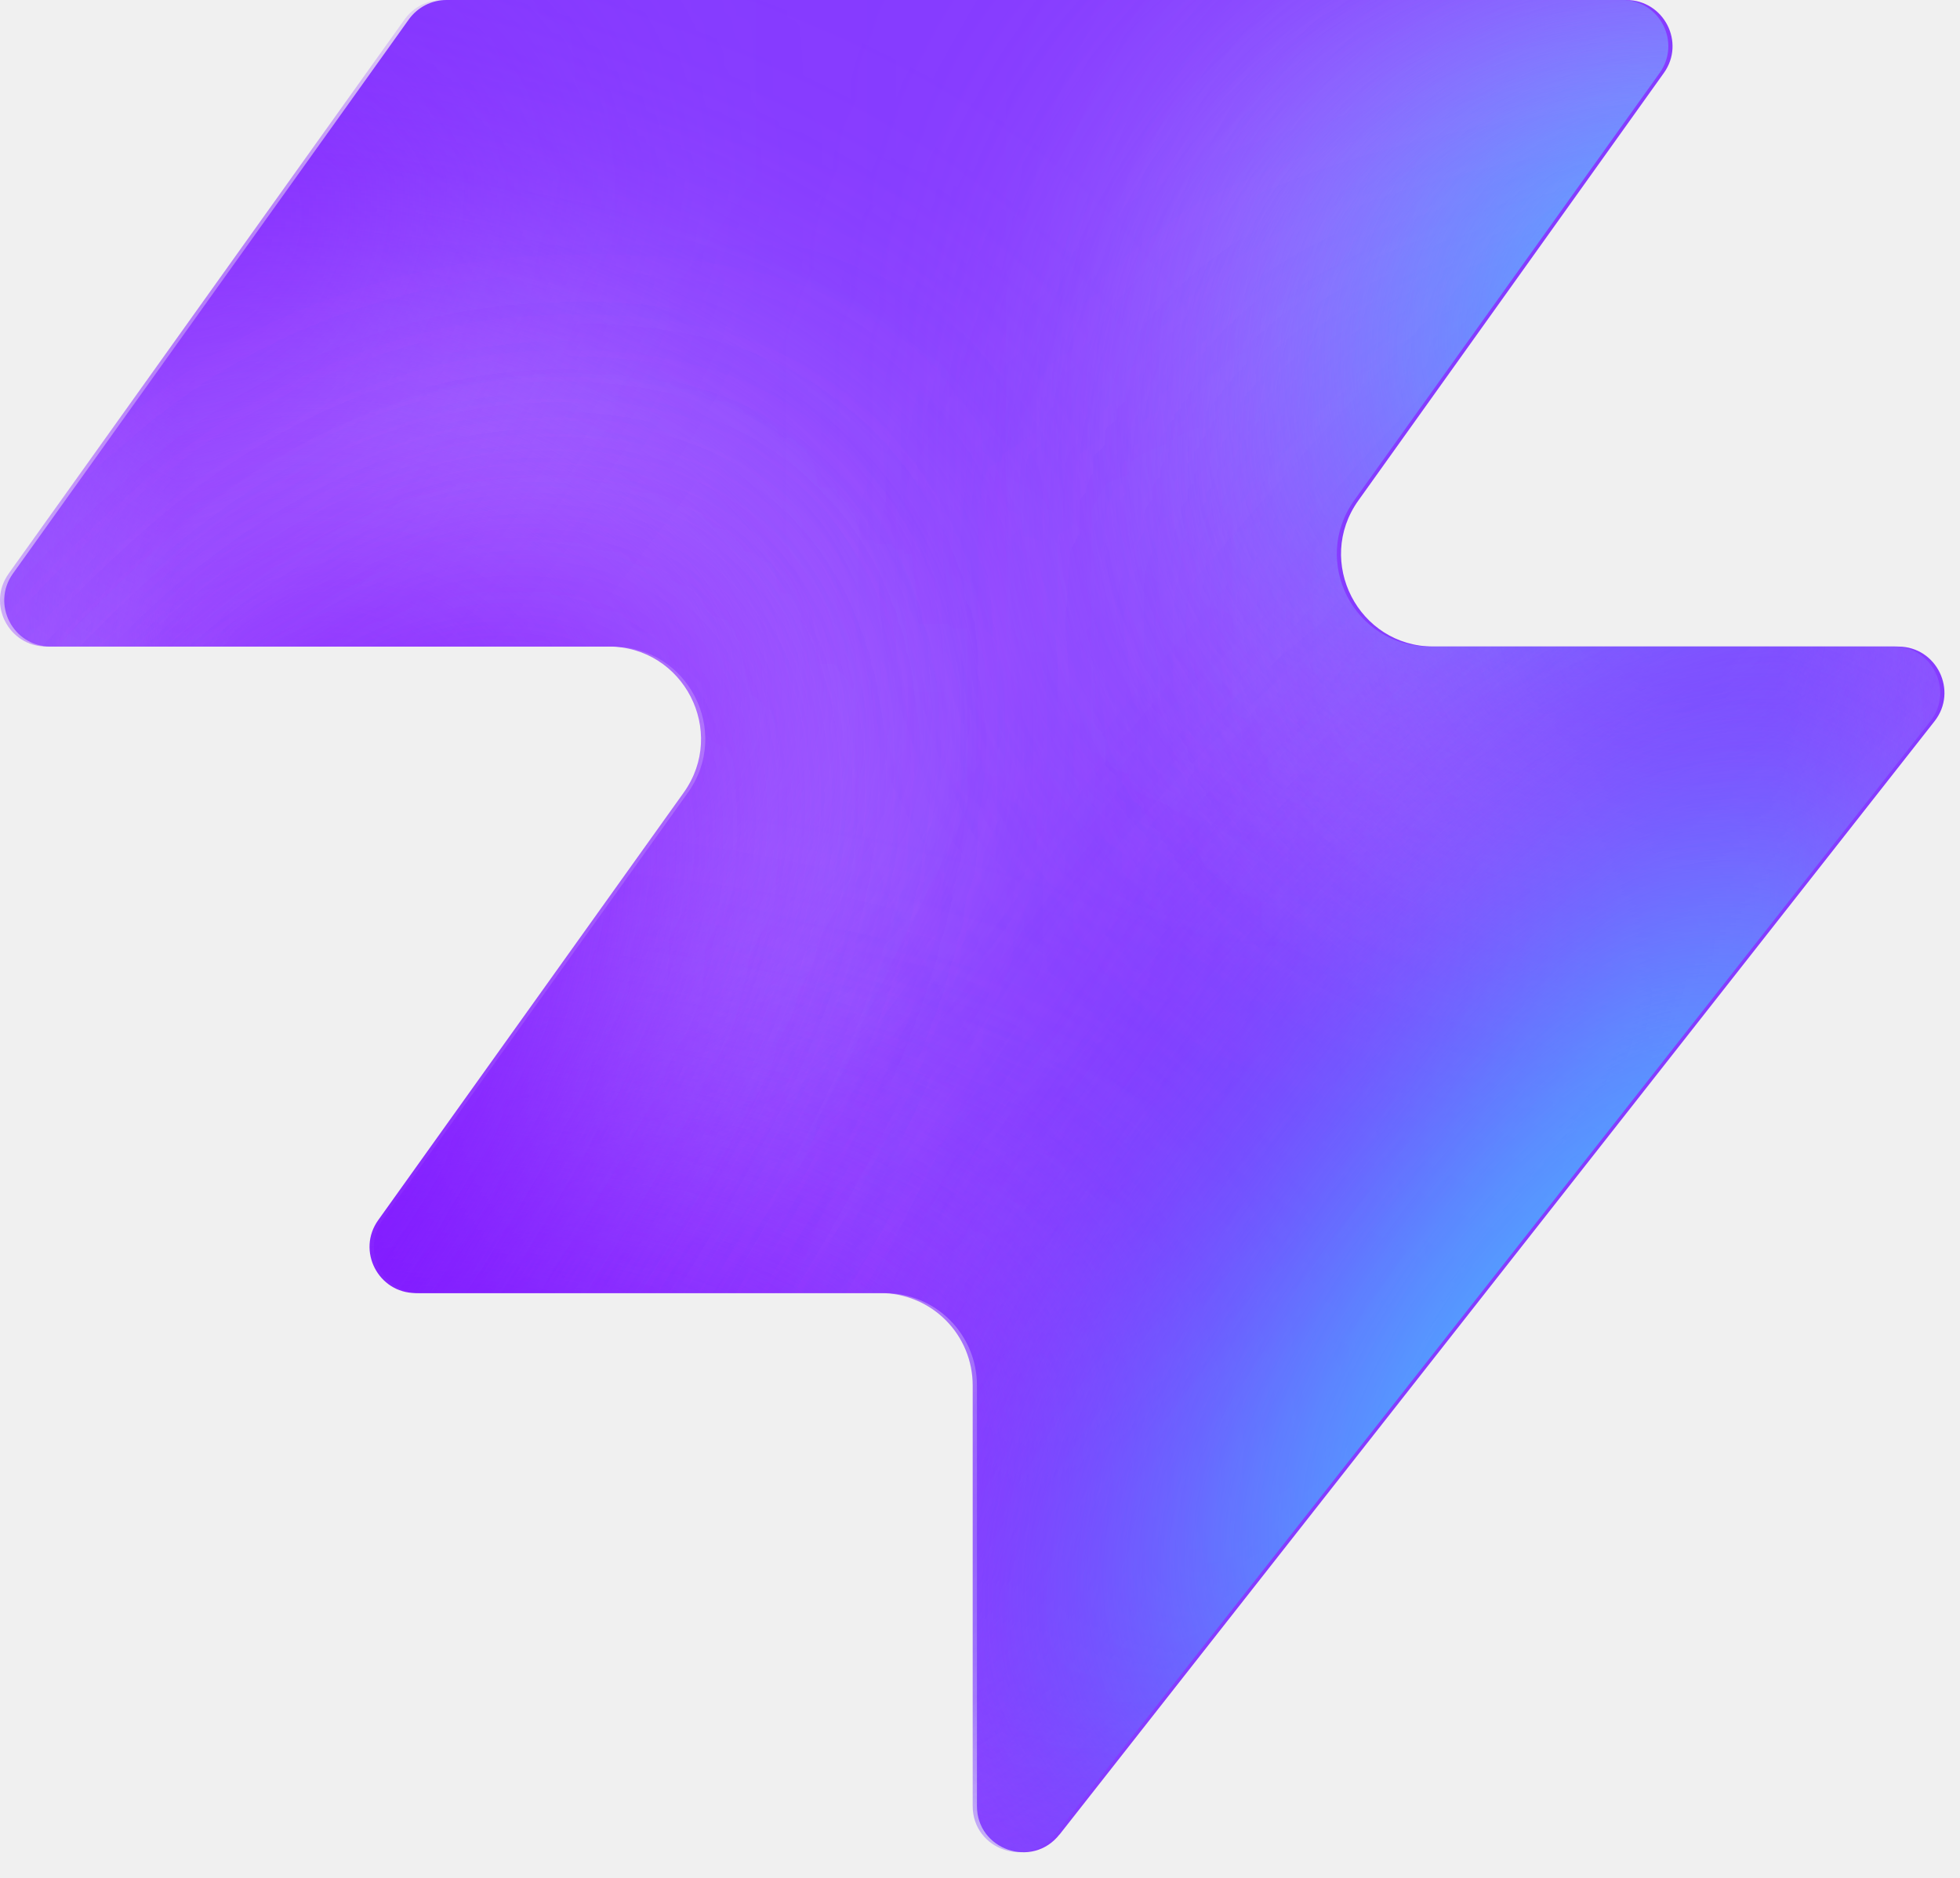
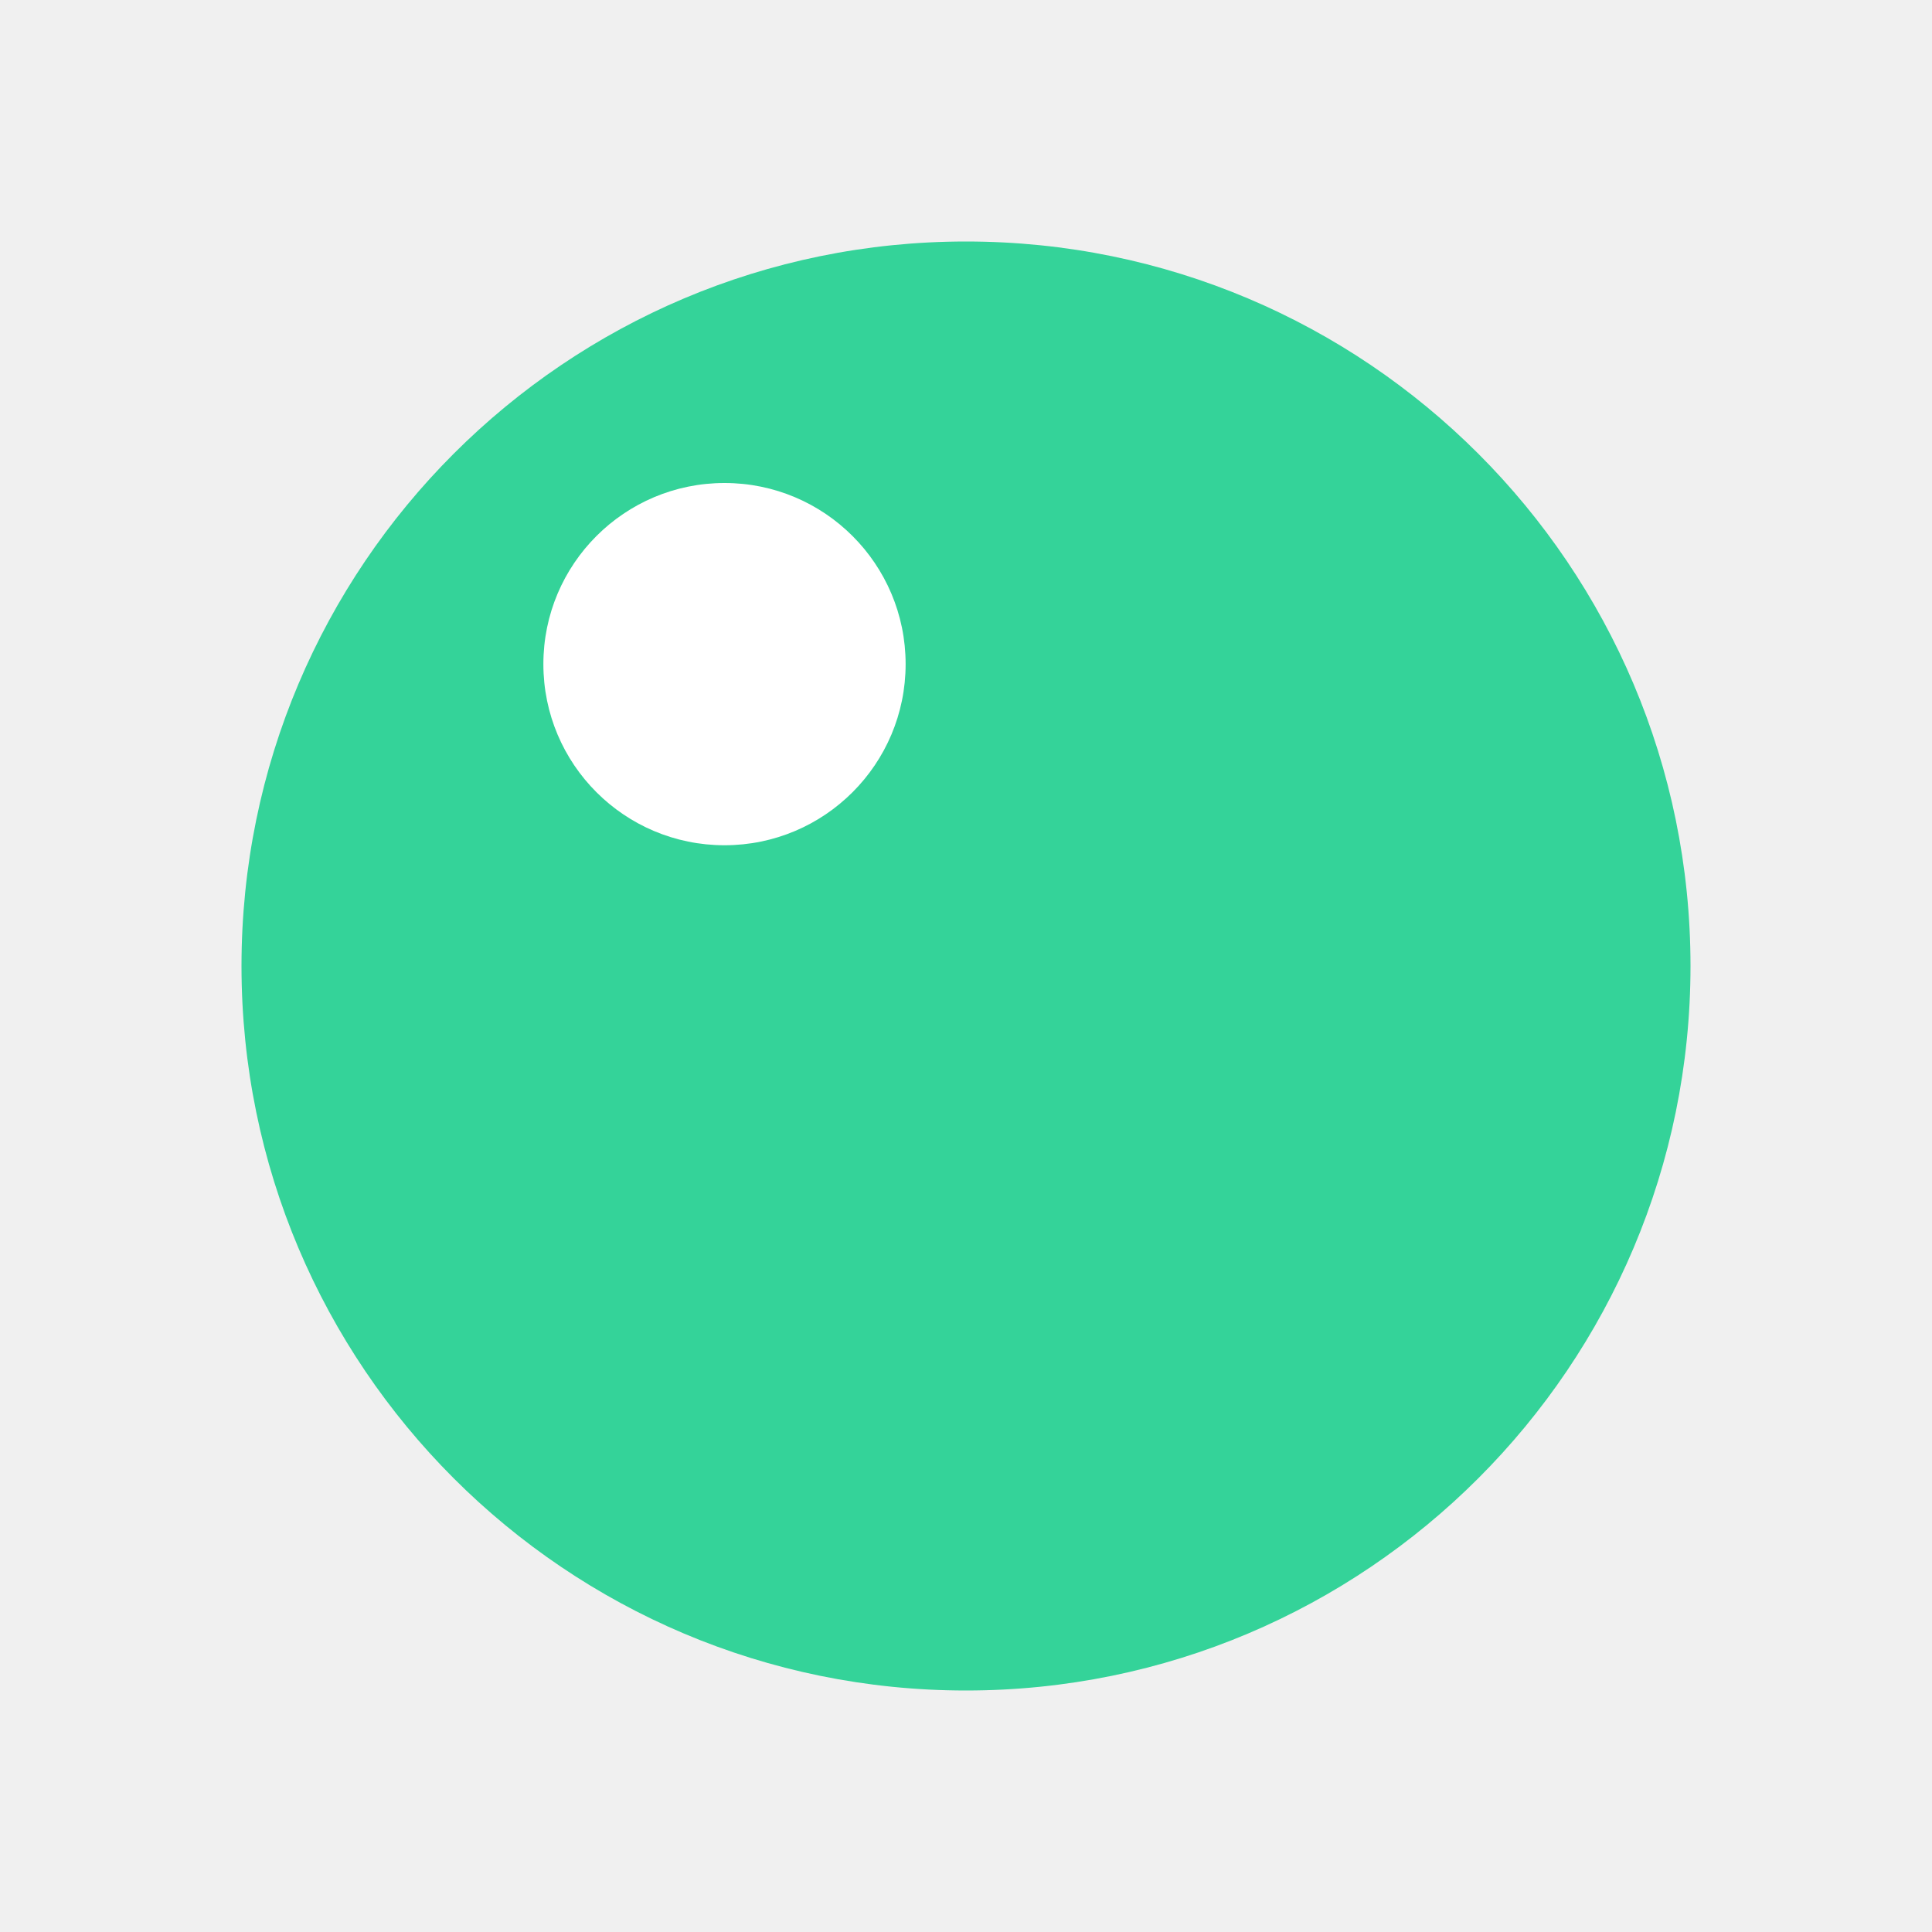
- <svg xmlns="http://www.w3.org/2000/svg" width="48" height="46" fill="none" viewBox="0 0 48 46">
-   <path fill="#863bff" d="M25.946 44.938c-.664.845-2.021.375-2.021-.698V33.937a2.26 2.26 0 0 0-2.262-2.262H10.287c-.92 0-1.456-1.04-.92-1.788l7.48-10.471c1.07-1.497 0-3.578-1.842-3.578H1.237c-.92 0-1.456-1.04-.92-1.788L10.013.474c.214-.297.556-.474.92-.474h28.894c.92 0 1.456 1.04.92 1.788l-7.48 10.471c-1.07 1.498 0 3.579 1.842 3.579h11.377c.943 0 1.473 1.088.89 1.83L25.947 44.94z" style="fill:#863bff;fill:color(display-p3 .525 .23 1);fill-opacity:1" />
-   <mask id="a" width="48" height="46" x="0" y="0" maskUnits="userSpaceOnUse" style="mask-type:alpha">
-     <path fill="#000" d="M25.842 44.938c-.664.844-2.021.375-2.021-.698V33.937a2.26 2.26 0 0 0-2.262-2.262H10.183c-.92 0-1.456-1.04-.92-1.788l7.48-10.471c1.07-1.498 0-3.579-1.842-3.579H1.133c-.92 0-1.456-1.04-.92-1.787L9.91.473c.214-.297.556-.474.92-.474h28.894c.92 0 1.456 1.04.92 1.788l-7.48 10.471c-1.07 1.498 0 3.578 1.842 3.578h11.377c.943 0 1.473 1.088.89 1.832L25.843 44.94z" style="fill:#000;fill-opacity:1" />
-   </mask>
-   <g mask="url(#a)">
-     <g filter="url(#b)">
-       <ellipse cx="5.508" cy="14.704" fill="#ede6ff" rx="5.508" ry="14.704" style="fill:#ede6ff;fill:color(display-p3 .927 .903 1);fill-opacity:1" transform="matrix(.00324 1 1 -.00324 -4.47 31.516)" />
-     </g>
-     <g filter="url(#c)">
-       <ellipse cx="10.399" cy="29.851" fill="#ede6ff" rx="10.399" ry="29.851" style="fill:#ede6ff;fill:color(display-p3 .927 .903 1);fill-opacity:1" transform="matrix(.00324 1 1 -.00324 -39.328 7.883)" />
-     </g>
-     <g filter="url(#d)">
-       <ellipse cx="5.508" cy="30.487" fill="#7e14ff" rx="5.508" ry="30.487" style="fill:#7e14ff;fill:color(display-p3 .492 .077 1);fill-opacity:1" transform="rotate(89.814 -25.913 -14.639)scale(1 -1)" />
-     </g>
-     <g filter="url(#e)">
-       <ellipse cx="5.508" cy="30.599" fill="#7e14ff" rx="5.508" ry="30.599" style="fill:#7e14ff;fill:color(display-p3 .492 .077 1);fill-opacity:1" transform="rotate(89.814 -32.644 -3.334)scale(1 -1)" />
-     </g>
-     <g filter="url(#f)">
-       <ellipse cx="5.508" cy="30.599" fill="#7e14ff" rx="5.508" ry="30.599" style="fill:#7e14ff;fill:color(display-p3 .492 .077 1);fill-opacity:1" transform="matrix(.00324 1 1 -.00324 -34.34 30.47)" />
-     </g>
-     <g filter="url(#g)">
-       <ellipse cx="14.072" cy="22.078" fill="#ede6ff" rx="14.072" ry="22.078" style="fill:#ede6ff;fill:color(display-p3 .927 .903 1);fill-opacity:1" transform="rotate(93.35 24.506 48.493)scale(-1 1)" />
-     </g>
-     <g filter="url(#h)">
-       <ellipse cx="3.47" cy="21.501" fill="#7e14ff" rx="3.47" ry="21.501" style="fill:#7e14ff;fill:color(display-p3 .492 .077 1);fill-opacity:1" transform="rotate(89.009 28.708 47.59)scale(-1 1)" />
-     </g>
-     <g filter="url(#i)">
-       <ellipse cx="3.47" cy="21.501" fill="#7e14ff" rx="3.47" ry="21.501" style="fill:#7e14ff;fill:color(display-p3 .492 .077 1);fill-opacity:1" transform="rotate(89.009 28.708 47.59)scale(-1 1)" />
-     </g>
-     <g filter="url(#j)">
-       <ellipse cx=".387" cy="8.972" fill="#7e14ff" rx="4.407" ry="29.108" style="fill:#7e14ff;fill:color(display-p3 .492 .077 1);fill-opacity:1" transform="rotate(39.51 .387 8.972)" />
-     </g>
-     <g filter="url(#k)">
-       <ellipse cx="47.523" cy="-6.092" fill="#7e14ff" rx="4.407" ry="29.108" style="fill:#7e14ff;fill:color(display-p3 .492 .077 1);fill-opacity:1" transform="rotate(37.892 47.523 -6.092)" />
-     </g>
-     <g filter="url(#l)">
-       <ellipse cx="41.412" cy="6.333" fill="#47bfff" rx="5.971" ry="9.665" style="fill:#47bfff;fill:color(display-p3 .28 .748 1);fill-opacity:1" transform="rotate(37.892 41.412 6.333)" />
-     </g>
-     <g filter="url(#m)">
-       <ellipse cx="-1.879" cy="38.332" fill="#7e14ff" rx="4.407" ry="29.108" style="fill:#7e14ff;fill:color(display-p3 .492 .077 1);fill-opacity:1" transform="rotate(37.892 -1.88 38.332)" />
-     </g>
-     <g filter="url(#n)">
-       <ellipse cx="-1.879" cy="38.332" fill="#7e14ff" rx="4.407" ry="29.108" style="fill:#7e14ff;fill:color(display-p3 .492 .077 1);fill-opacity:1" transform="rotate(37.892 -1.88 38.332)" />
-     </g>
-     <g filter="url(#o)">
-       <ellipse cx="35.651" cy="29.907" fill="#7e14ff" rx="4.407" ry="29.108" style="fill:#7e14ff;fill:color(display-p3 .492 .077 1);fill-opacity:1" transform="rotate(37.892 35.651 29.907)" />
-     </g>
-     <g filter="url(#p)">
-       <ellipse cx="38.418" cy="32.4" fill="#47bfff" rx="5.971" ry="15.297" style="fill:#47bfff;fill:color(display-p3 .28 .748 1);fill-opacity:1" transform="rotate(37.892 38.418 32.4)" />
-     </g>
-   </g>
-   <defs>
-     <filter id="b" width="60.045" height="41.654" x="-19.77" y="16.149" color-interpolation-filters="sRGB" filterUnits="userSpaceOnUse">
-       <feFlood flood-opacity="0" result="BackgroundImageFix" />
-       <feBlend in="SourceGraphic" in2="BackgroundImageFix" result="shape" />
-       <feGaussianBlur result="effect1_foregroundBlur_2002_17158" stdDeviation="7.659" />
-     </filter>
-     <filter id="c" width="90.34" height="51.437" x="-54.613" y="-7.533" color-interpolation-filters="sRGB" filterUnits="userSpaceOnUse">
-       <feFlood flood-opacity="0" result="BackgroundImageFix" />
-       <feBlend in="SourceGraphic" in2="BackgroundImageFix" result="shape" />
-       <feGaussianBlur result="effect1_foregroundBlur_2002_17158" stdDeviation="7.659" />
-     </filter>
-     <filter id="d" width="79.355" height="29.4" x="-49.64" y="2.03" color-interpolation-filters="sRGB" filterUnits="userSpaceOnUse">
-       <feFlood flood-opacity="0" result="BackgroundImageFix" />
-       <feBlend in="SourceGraphic" in2="BackgroundImageFix" result="shape" />
-       <feGaussianBlur result="effect1_foregroundBlur_2002_17158" stdDeviation="4.596" />
-     </filter>
-     <filter id="e" width="79.579" height="29.4" x="-45.045" y="20.029" color-interpolation-filters="sRGB" filterUnits="userSpaceOnUse">
-       <feFlood flood-opacity="0" result="BackgroundImageFix" />
-       <feBlend in="SourceGraphic" in2="BackgroundImageFix" result="shape" />
-       <feGaussianBlur result="effect1_foregroundBlur_2002_17158" stdDeviation="4.596" />
-     </filter>
-     <filter id="f" width="79.579" height="29.4" x="-43.513" y="21.178" color-interpolation-filters="sRGB" filterUnits="userSpaceOnUse">
-       <feFlood flood-opacity="0" result="BackgroundImageFix" />
-       <feBlend in="SourceGraphic" in2="BackgroundImageFix" result="shape" />
-       <feGaussianBlur result="effect1_foregroundBlur_2002_17158" stdDeviation="4.596" />
-     </filter>
-     <filter id="g" width="74.749" height="58.852" x="15.756" y="-17.901" color-interpolation-filters="sRGB" filterUnits="userSpaceOnUse">
-       <feFlood flood-opacity="0" result="BackgroundImageFix" />
-       <feBlend in="SourceGraphic" in2="BackgroundImageFix" result="shape" />
-       <feGaussianBlur result="effect1_foregroundBlur_2002_17158" stdDeviation="7.659" />
-     </filter>
-     <filter id="h" width="61.377" height="25.362" x="23.548" y="2.284" color-interpolation-filters="sRGB" filterUnits="userSpaceOnUse">
-       <feFlood flood-opacity="0" result="BackgroundImageFix" />
-       <feBlend in="SourceGraphic" in2="BackgroundImageFix" result="shape" />
-       <feGaussianBlur result="effect1_foregroundBlur_2002_17158" stdDeviation="4.596" />
-     </filter>
-     <filter id="i" width="61.377" height="25.362" x="23.548" y="2.284" color-interpolation-filters="sRGB" filterUnits="userSpaceOnUse">
-       <feFlood flood-opacity="0" result="BackgroundImageFix" />
-       <feBlend in="SourceGraphic" in2="BackgroundImageFix" result="shape" />
-       <feGaussianBlur result="effect1_foregroundBlur_2002_17158" stdDeviation="4.596" />
-     </filter>
-     <filter id="j" width="56.045" height="63.649" x="-27.636" y="-22.853" color-interpolation-filters="sRGB" filterUnits="userSpaceOnUse">
-       <feFlood flood-opacity="0" result="BackgroundImageFix" />
-       <feBlend in="SourceGraphic" in2="BackgroundImageFix" result="shape" />
-       <feGaussianBlur result="effect1_foregroundBlur_2002_17158" stdDeviation="4.596" />
-     </filter>
-     <filter id="k" width="54.814" height="64.646" x="20.116" y="-38.415" color-interpolation-filters="sRGB" filterUnits="userSpaceOnUse">
-       <feFlood flood-opacity="0" result="BackgroundImageFix" />
-       <feBlend in="SourceGraphic" in2="BackgroundImageFix" result="shape" />
-       <feGaussianBlur result="effect1_foregroundBlur_2002_17158" stdDeviation="4.596" />
-     </filter>
-     <filter id="l" width="33.541" height="35.313" x="24.641" y="-11.323" color-interpolation-filters="sRGB" filterUnits="userSpaceOnUse">
-       <feFlood flood-opacity="0" result="BackgroundImageFix" />
-       <feBlend in="SourceGraphic" in2="BackgroundImageFix" result="shape" />
-       <feGaussianBlur result="effect1_foregroundBlur_2002_17158" stdDeviation="4.596" />
-     </filter>
-     <filter id="m" width="54.814" height="64.646" x="-29.286" y="6.009" color-interpolation-filters="sRGB" filterUnits="userSpaceOnUse">
-       <feFlood flood-opacity="0" result="BackgroundImageFix" />
-       <feBlend in="SourceGraphic" in2="BackgroundImageFix" result="shape" />
-       <feGaussianBlur result="effect1_foregroundBlur_2002_17158" stdDeviation="4.596" />
-     </filter>
-     <filter id="n" width="54.814" height="64.646" x="-29.286" y="6.009" color-interpolation-filters="sRGB" filterUnits="userSpaceOnUse">
-       <feFlood flood-opacity="0" result="BackgroundImageFix" />
-       <feBlend in="SourceGraphic" in2="BackgroundImageFix" result="shape" />
-       <feGaussianBlur result="effect1_foregroundBlur_2002_17158" stdDeviation="4.596" />
-     </filter>
-     <filter id="o" width="54.814" height="64.646" x="8.244" y="-2.416" color-interpolation-filters="sRGB" filterUnits="userSpaceOnUse">
-       <feFlood flood-opacity="0" result="BackgroundImageFix" />
-       <feBlend in="SourceGraphic" in2="BackgroundImageFix" result="shape" />
-       <feGaussianBlur result="effect1_foregroundBlur_2002_17158" stdDeviation="4.596" />
-     </filter>
-     <filter id="p" width="39.409" height="43.623" x="18.713" y="10.588" color-interpolation-filters="sRGB" filterUnits="userSpaceOnUse">
-       <feFlood flood-opacity="0" result="BackgroundImageFix" />
-       <feBlend in="SourceGraphic" in2="BackgroundImageFix" result="shape" />
-       <feGaussianBlur result="effect1_foregroundBlur_2002_17158" stdDeviation="4.596" />
-     </filter>
-   </defs>
+ <svg xmlns="http://www.w3.org/2000/svg" viewBox="0 0 32 32">
+   <circle cx="16" cy="16" r="16" fill="#6EE7B7" opacity="0">
+     <animate attributeName="r" values="12; 16; 12" dur="2s" repeatCount="indefinite" />
+     <animate attributeName="opacity" values="0.8; 0; 0.8" dur="2s" repeatCount="indefinite" />
+   </circle>
+   <circle cx="16" cy="16" r="12" fill="#34D399">
+     <animate attributeName="fill" values="#34D399; #A7F3D0; #34D399" dur="2s" repeatCount="indefinite" />
+   </circle>
+   <circle cx="12" cy="11" r="3" fill="#FFFFFF">
+     <animate attributeName="opacity" values="0.5; 1; 0.5" dur="2s" repeatCount="indefinite" />
+   </circle>
</svg>
